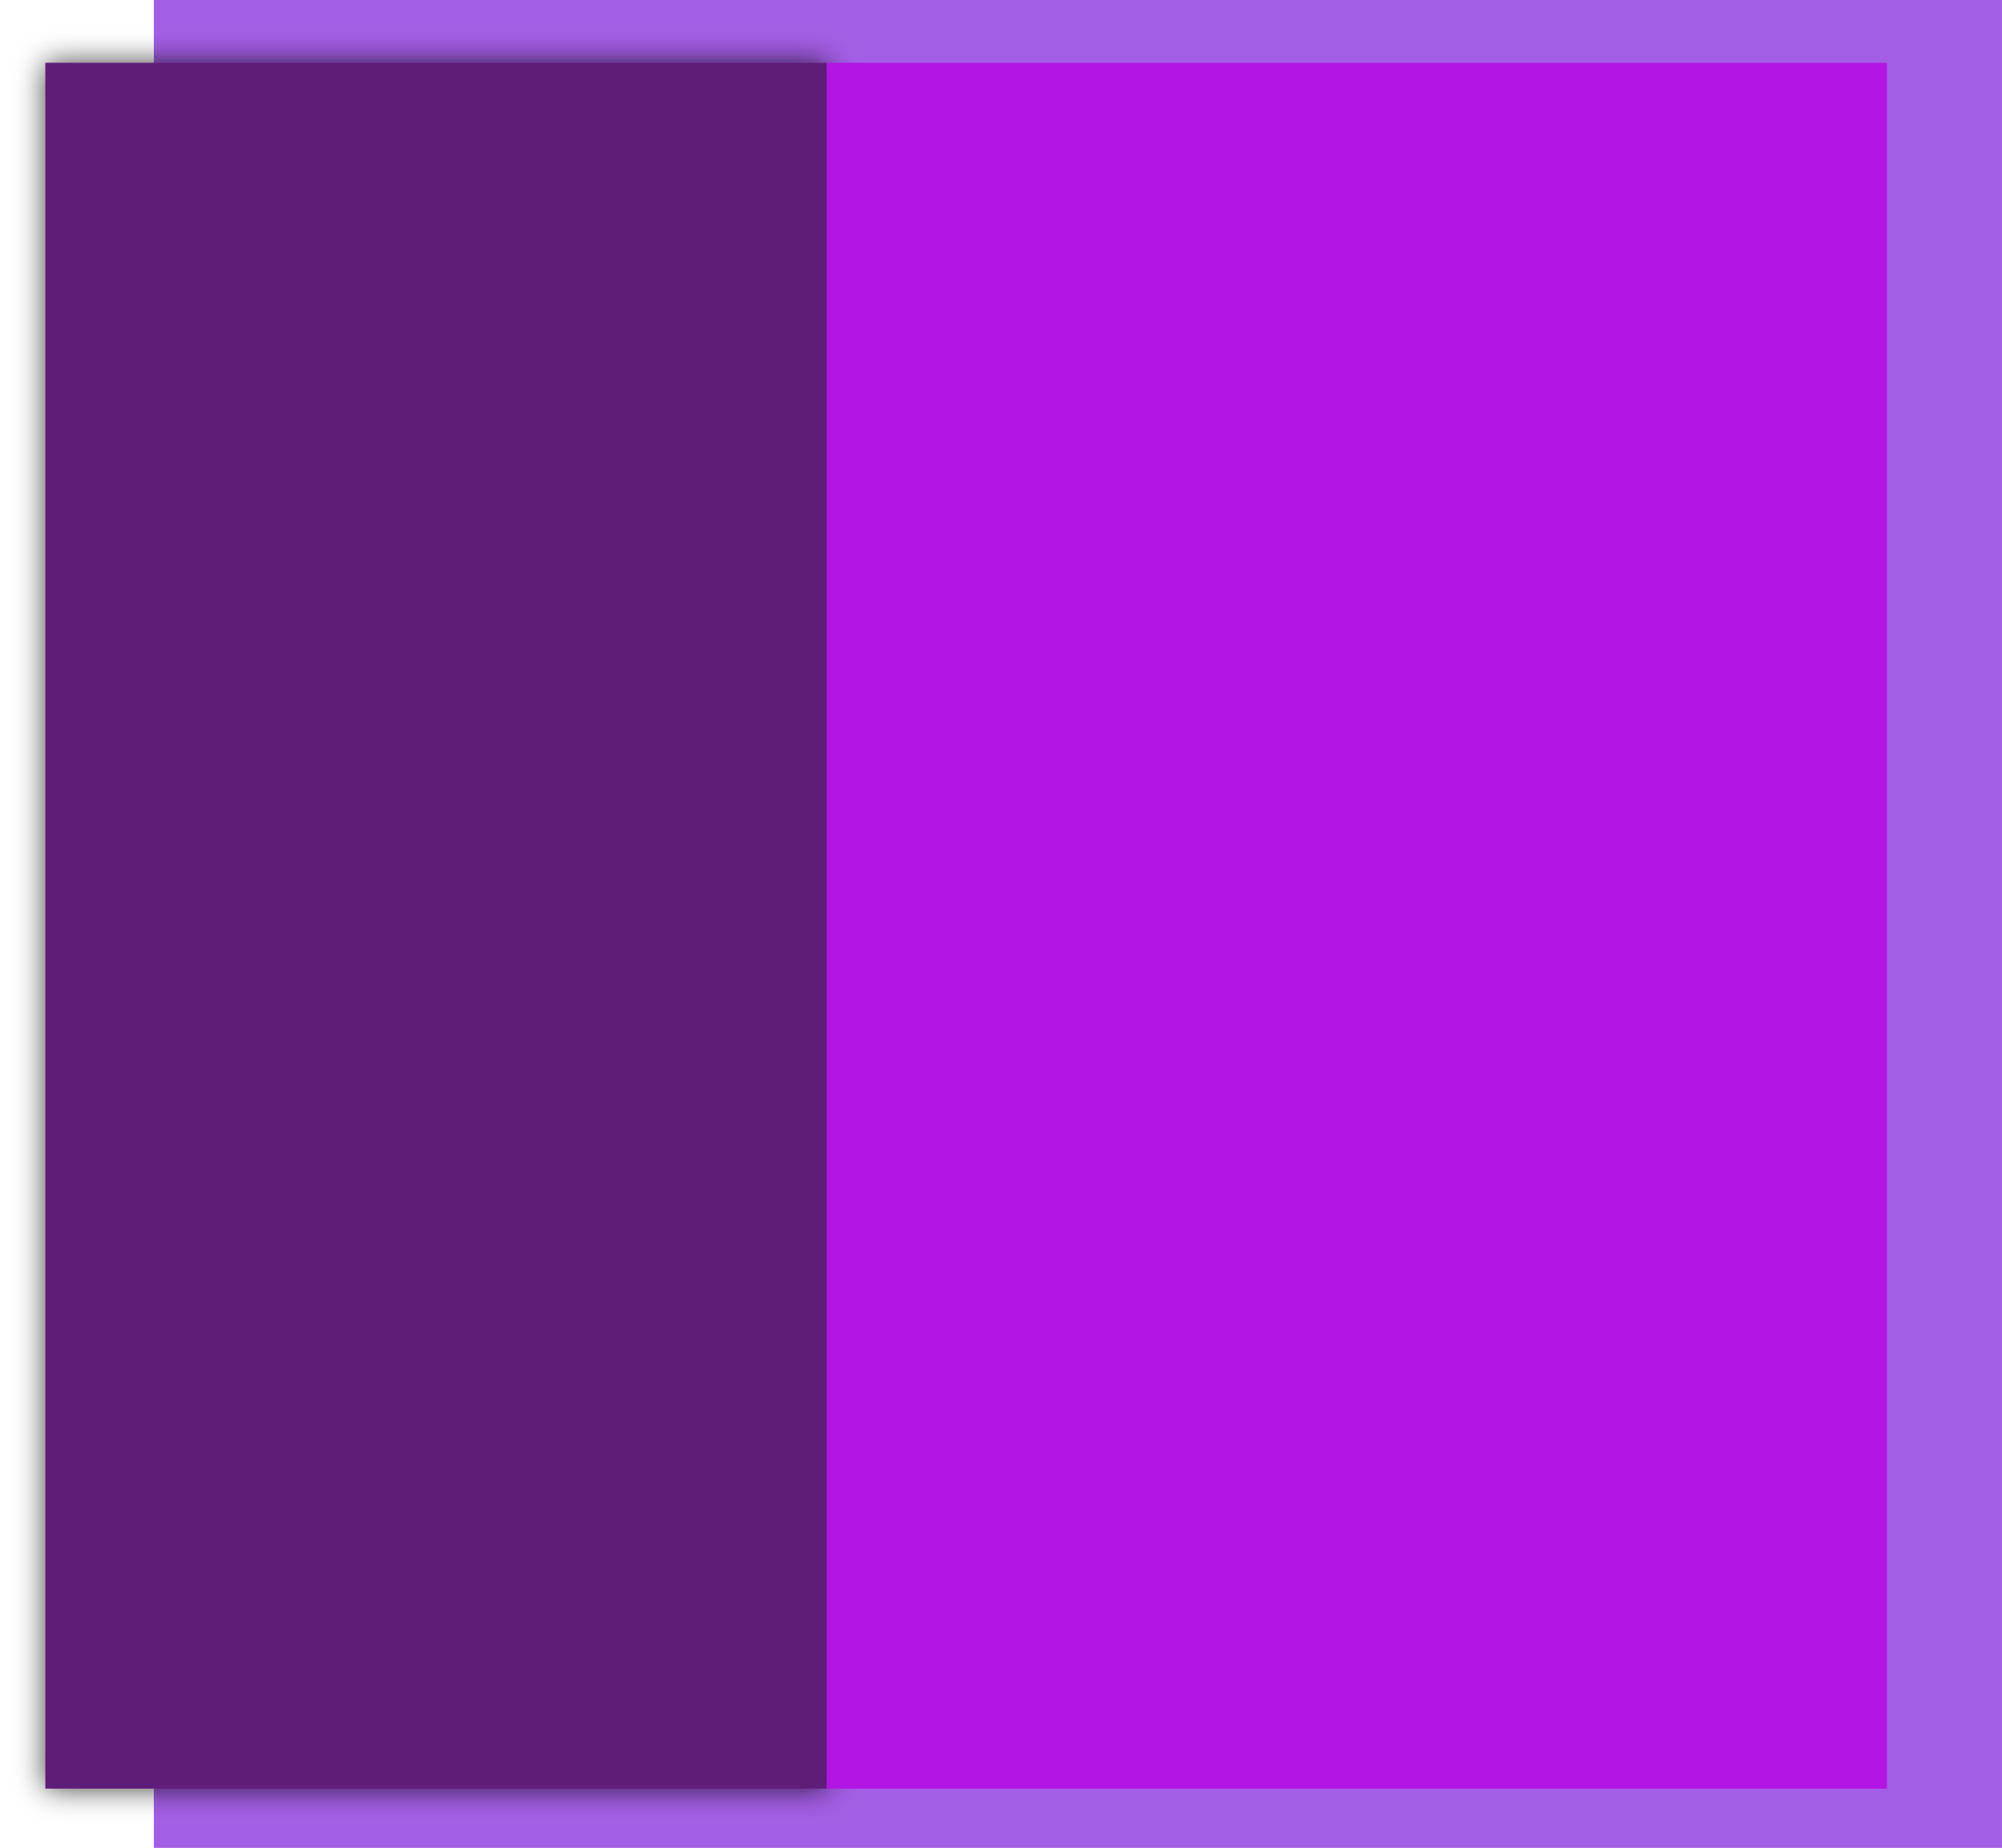
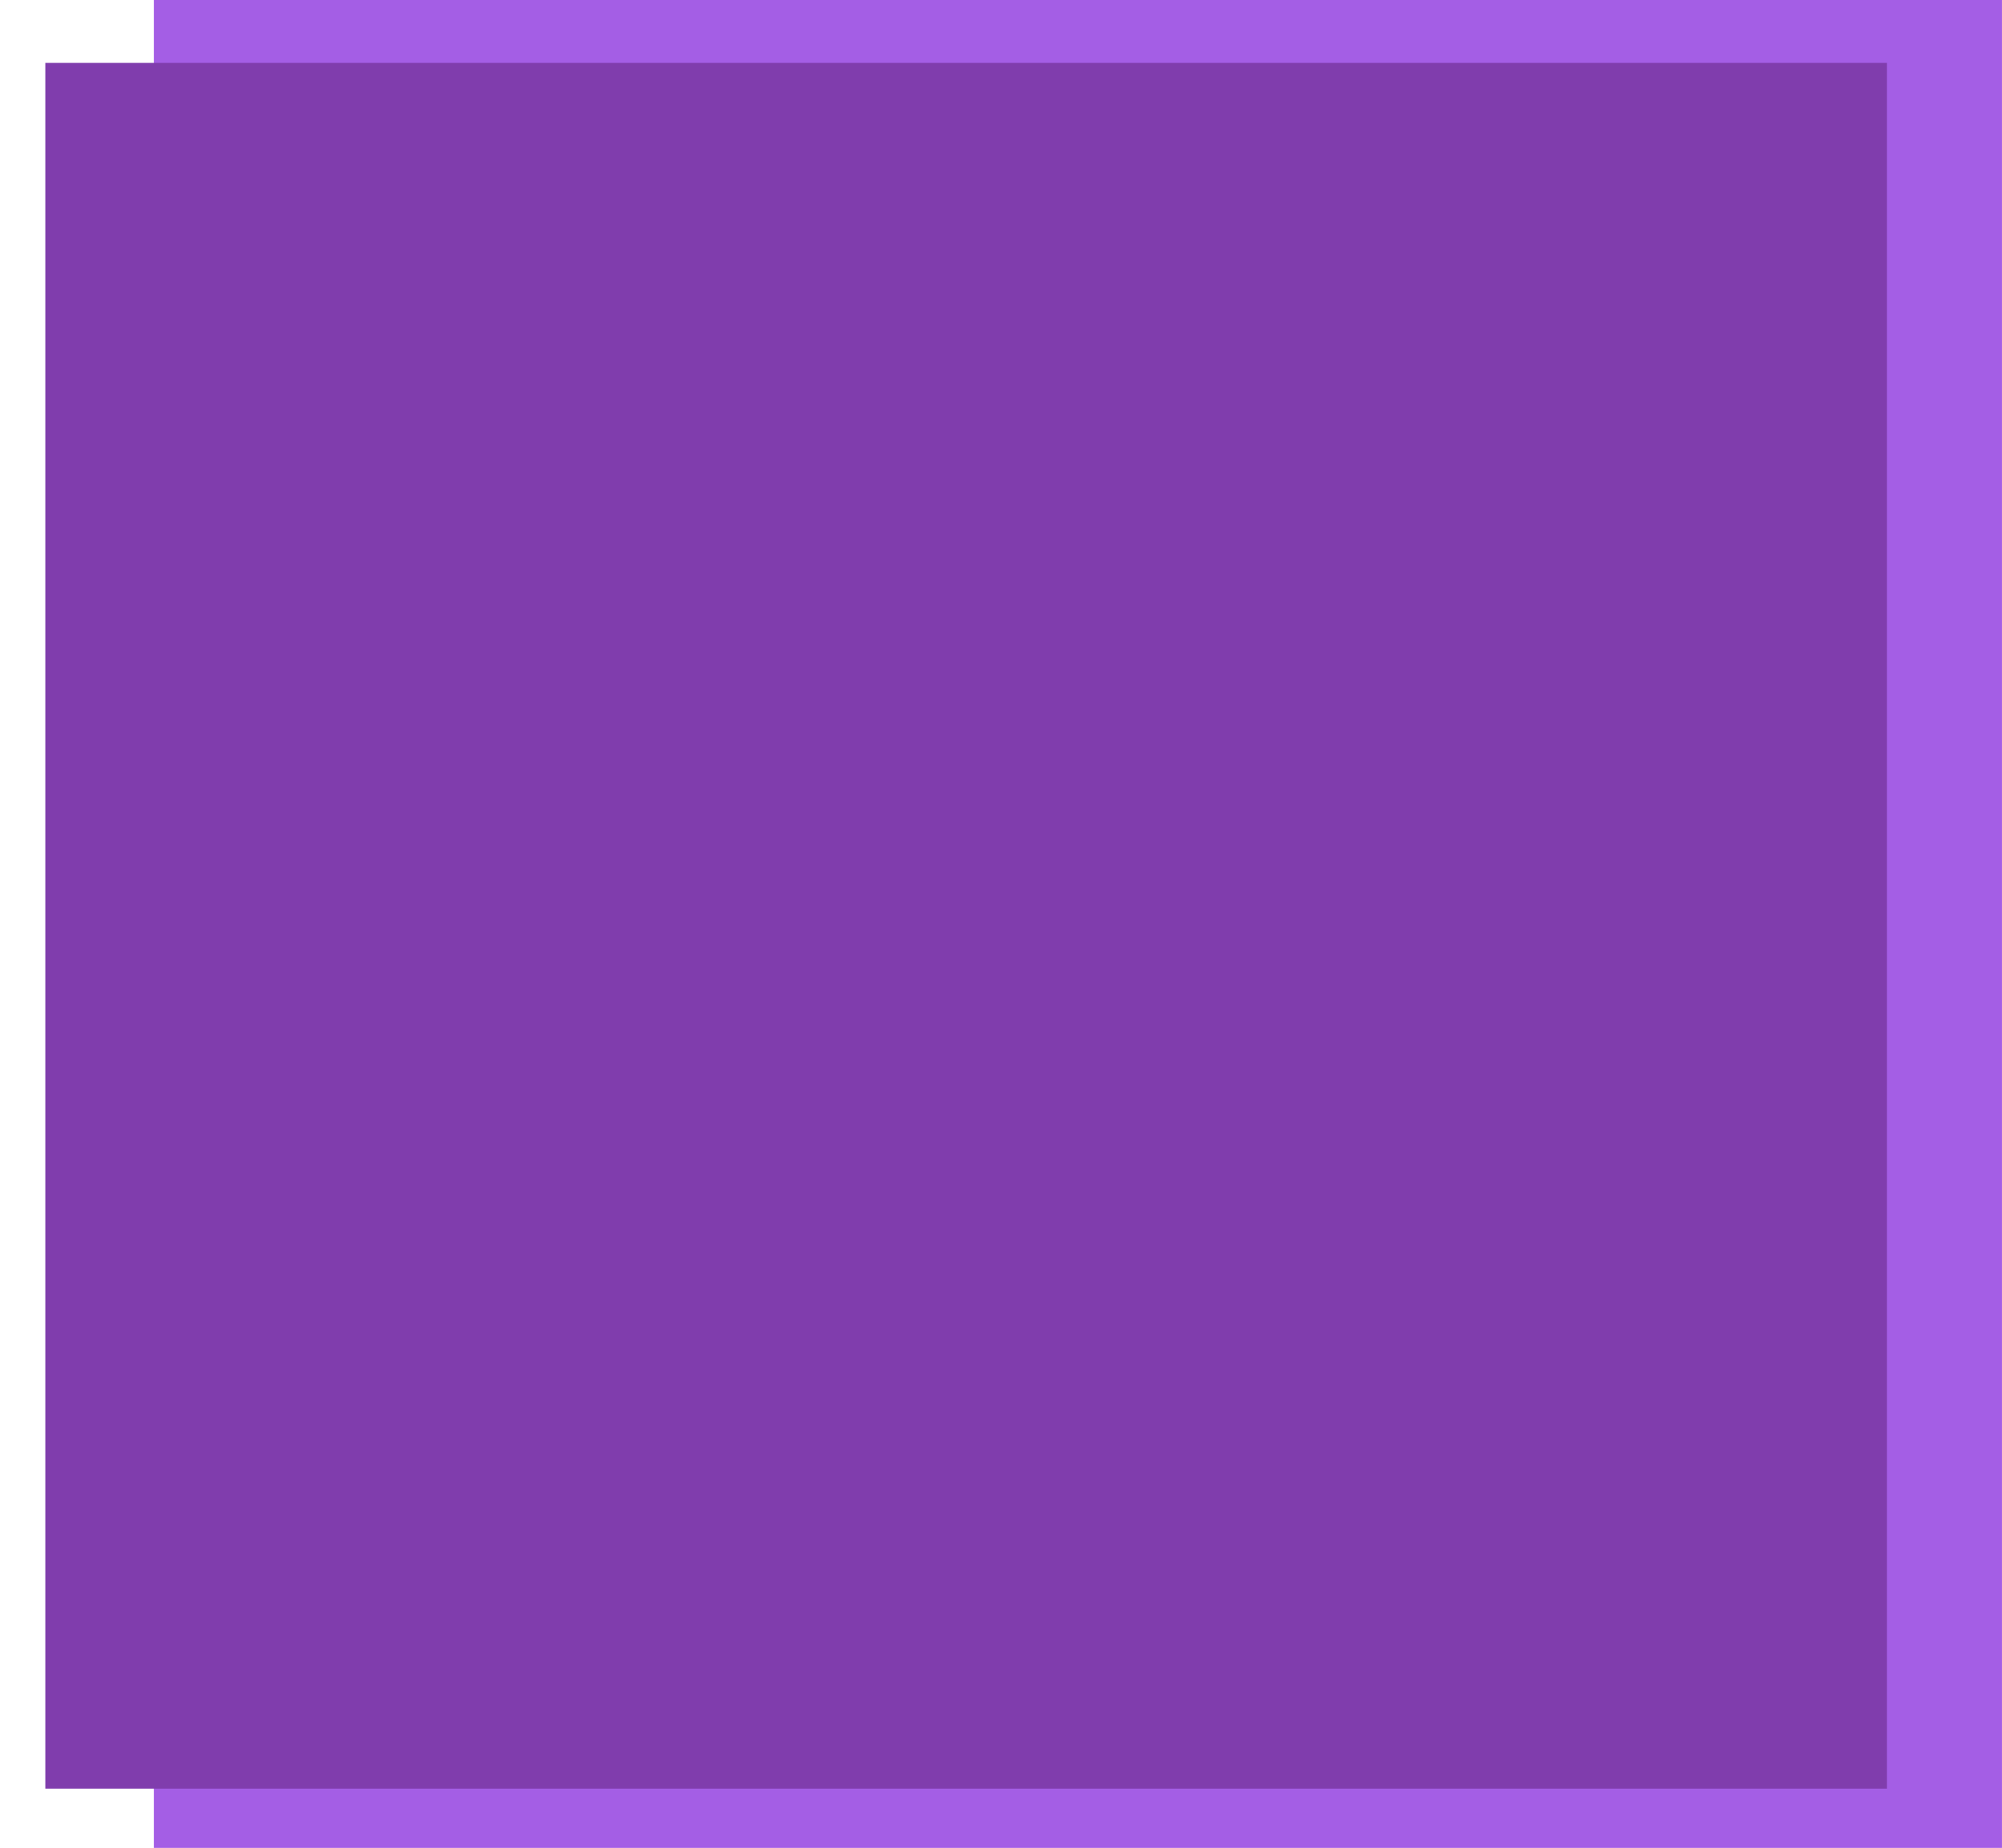
- <svg xmlns="http://www.w3.org/2000/svg" id="Layer_1" viewBox="0 0 700.15 646.34">
+ <svg xmlns="http://www.w3.org/2000/svg" id="Layer_1" version="1.1" viewBox="0 0 700.15 646.34">
  <defs>
    <style>
-       .cls-1 {
+       .st0 {
+         fill: #803dad;
+       }
+ 
+       .st1 {
        fill: #a45ee5;
      }
- 
-       .cls-2 {
-         fill: #5f1e78;
-         filter: url(#drop-shadow-1);
-       }
- 
-       .cls-3 {
-         fill: #b215e4;
-       }
    </style>
-     <filter id="drop-shadow-1" x="0" y="6.51" width="305" height="635" filterUnits="userSpaceOnUse">
-       <feOffset dx="0" dy="0" />
-       <feGaussianBlur result="blur" stdDeviation="5" />
-       <feFlood flood-color="#000" flood-opacity=".75" />
-       <feComposite in2="blur" operator="in" />
-       <feComposite in="SourceGraphic" />
-     </filter>
  </defs>
-   <rect class="cls-1" x="53.8" width="646.34" height="646.34" />
-   <rect class="cls-2" x="15.85" y="21.95" width="273.32" height="603.66" />
-   <rect class="cls-3" x="289.17" y="21.95" width="370.73" height="603.66" />
+   <rect class="st1" x="53.8" width="646.34" height="646.34" />
+   <rect class="st0" x="15.85" y="22" width="644.05" height="603.61" />
</svg>
